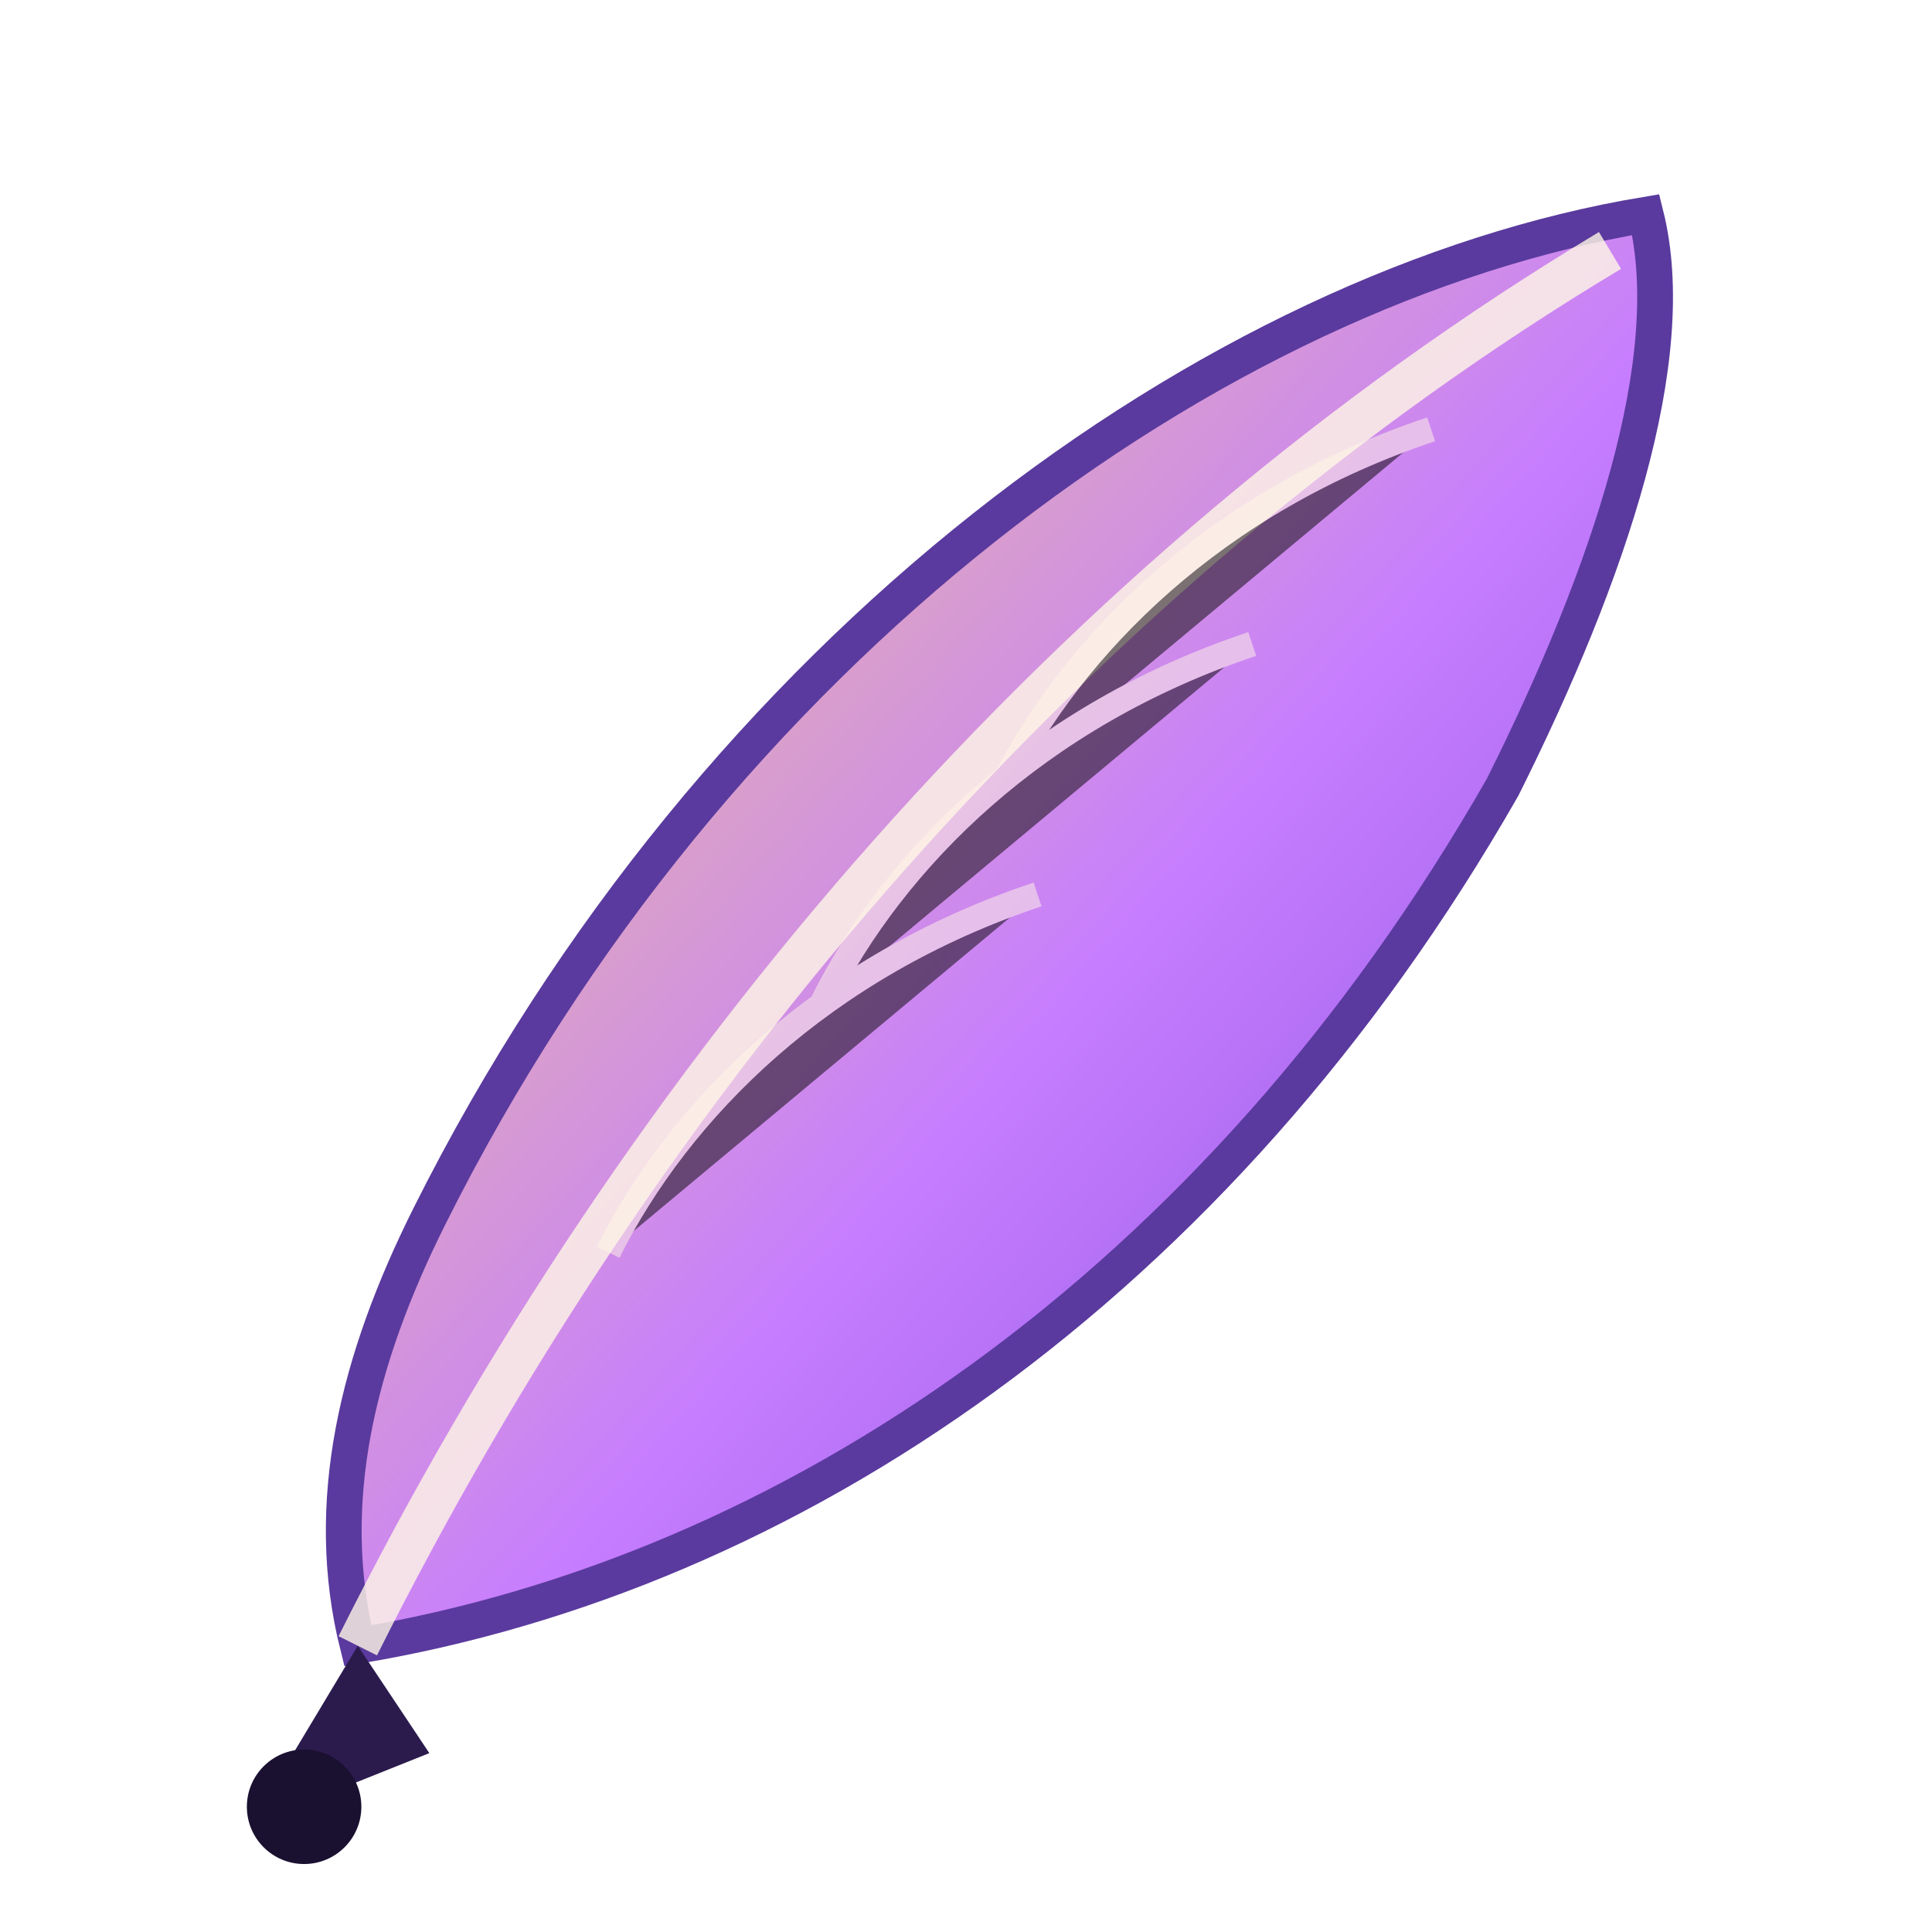
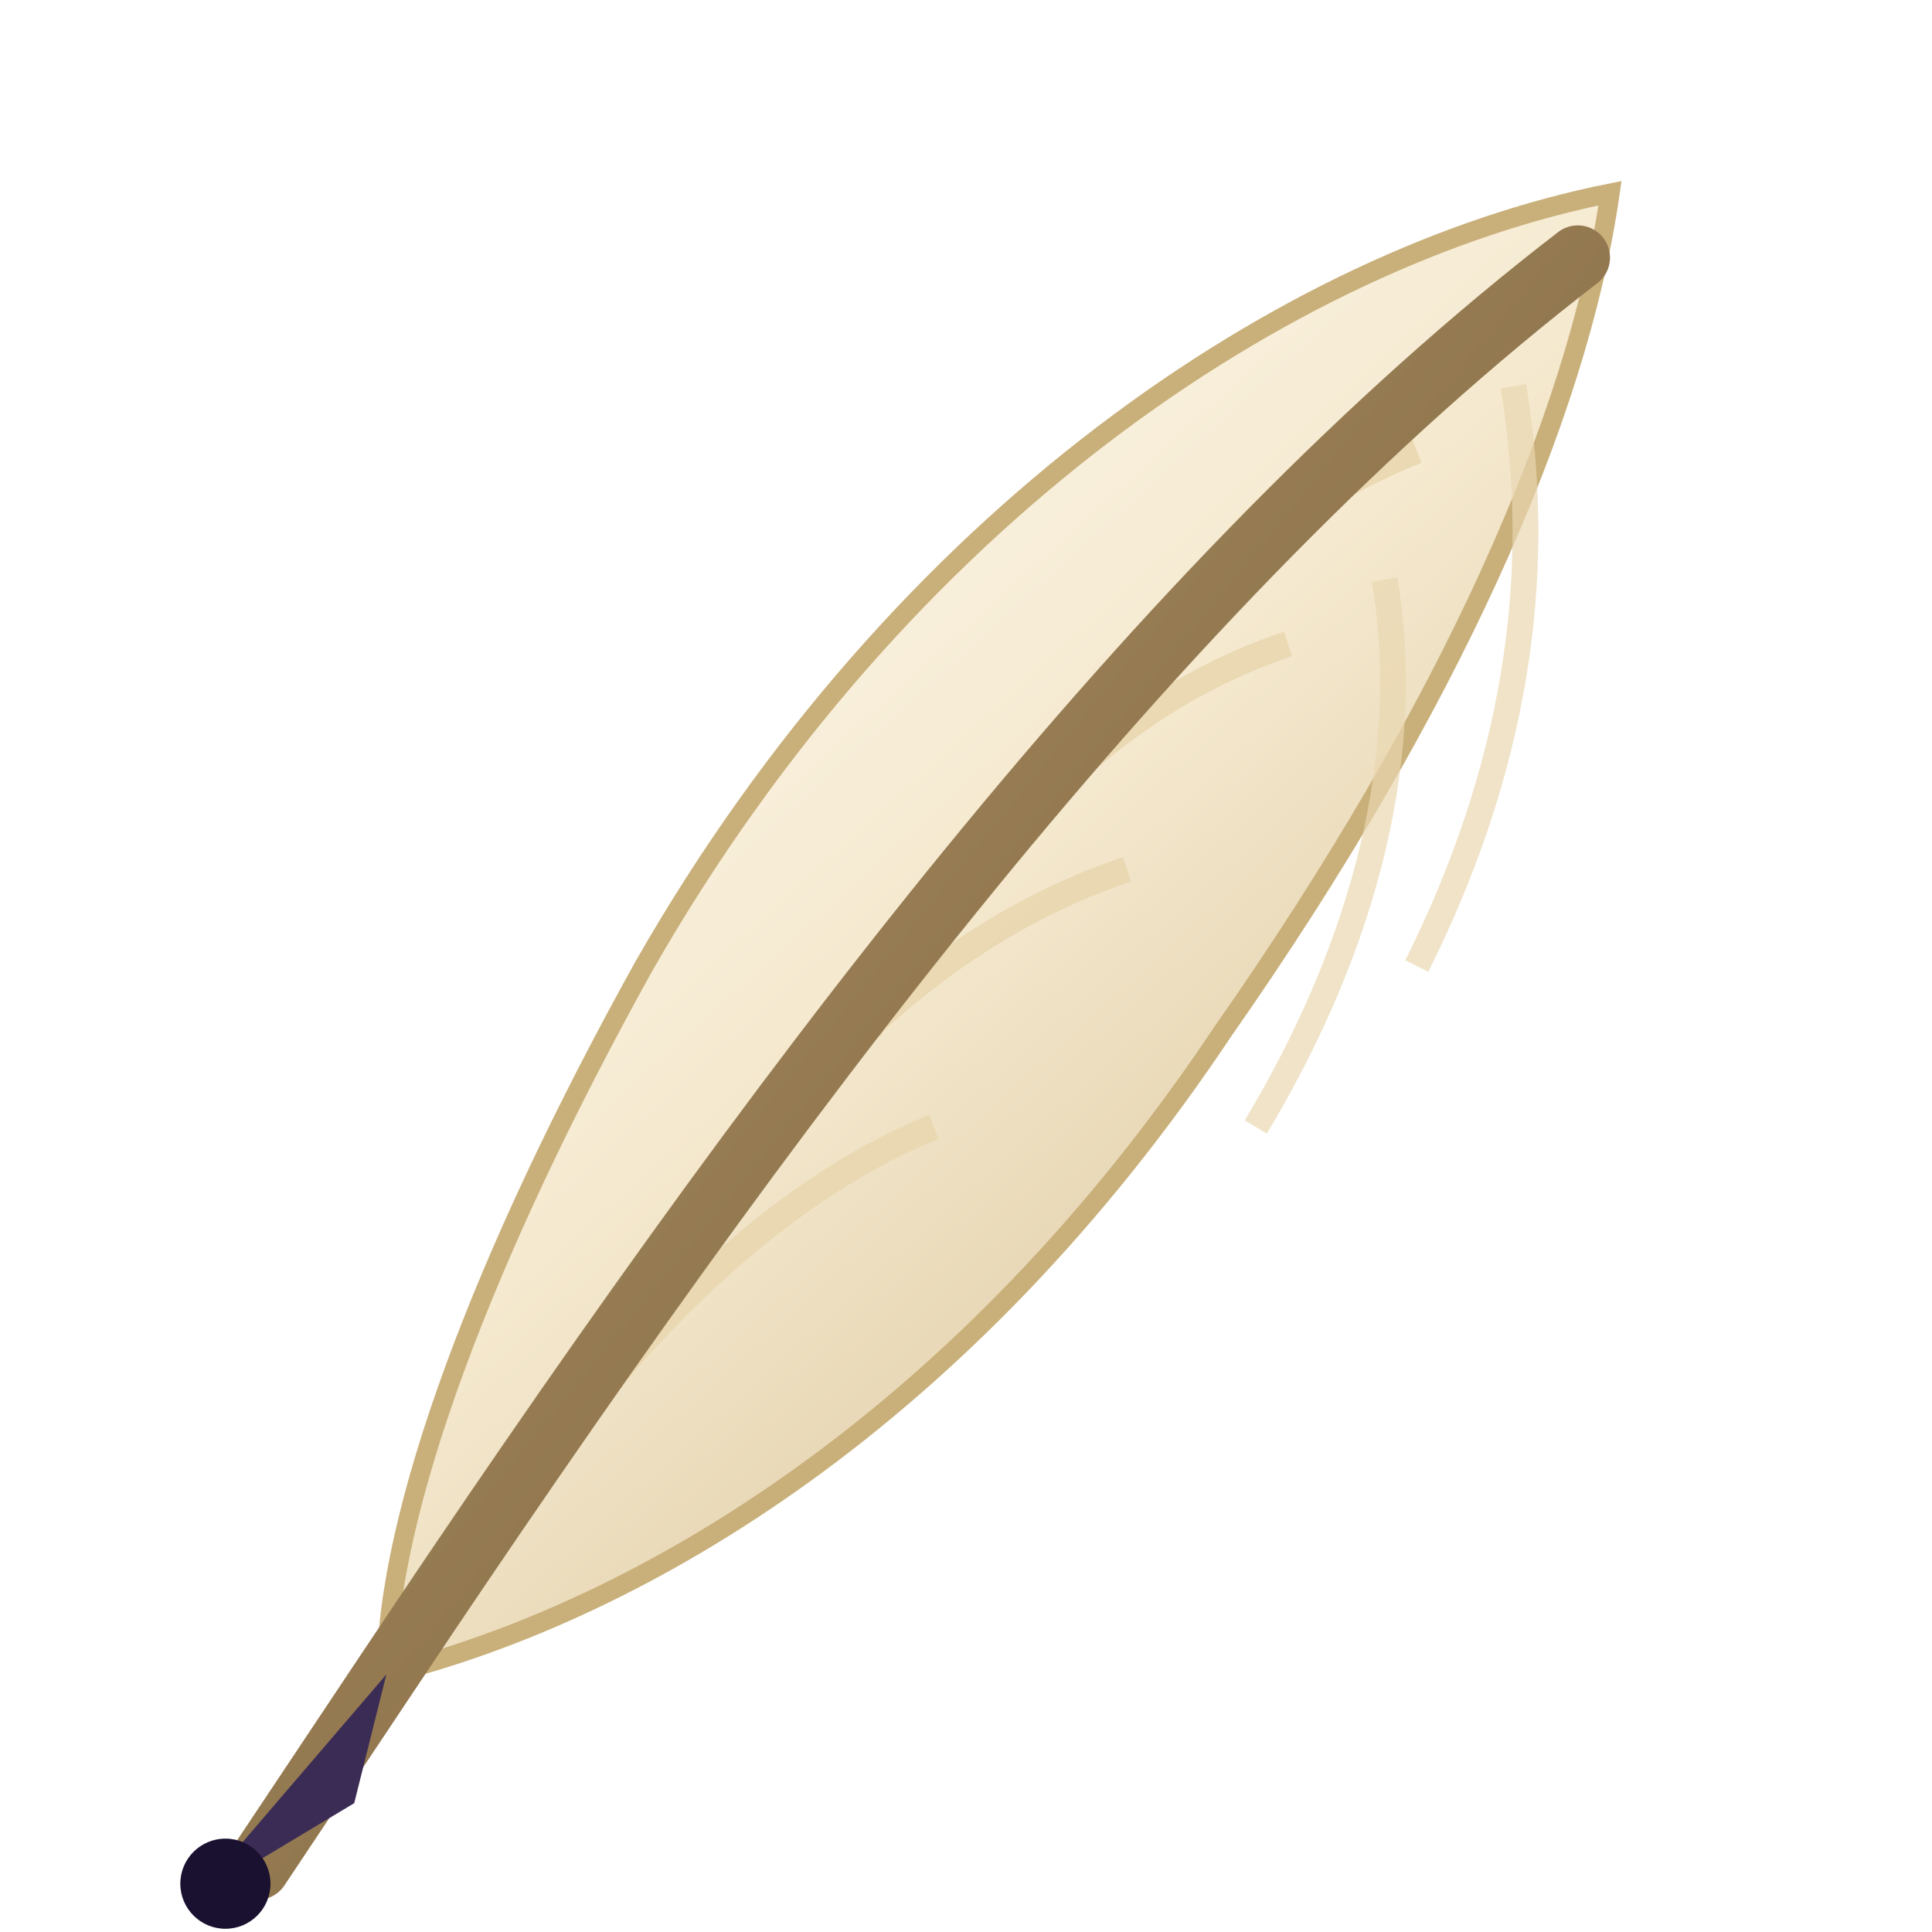
- <svg xmlns="http://www.w3.org/2000/svg" width="54" height="54" viewBox="0 0 54 54">
+ <svg xmlns="http://www.w3.org/2000/svg" width="60" height="60" viewBox="0 0 60 60">
  <defs>
-     <linearGradient id="feather" x1="0" y1="0" x2="1" y2="1">
-       <stop offset="0%" stop-color="#f7d774" />
-       <stop offset="55%" stop-color="#c77dff" />
-       <stop offset="100%" stop-color="#7b4bd8" />
+     <linearGradient id="featherBody" x1="0.2" y1="0.1" x2="0.8" y2="0.9">
+       <stop offset="0%" stop-color="#fefaf0" />
+       <stop offset="45%" stop-color="#f5e9cf" />
+       <stop offset="100%" stop-color="#d9c49a" />
+     </linearGradient>
+     <linearGradient id="featherShaft" x1="0" y1="0" x2="1" y2="1">
+       <stop offset="0%" stop-color="#b89b6a" />
+       <stop offset="100%" stop-color="#6e5636" />
    </linearGradient>
  </defs>
-   <path d="M46 6            C 34 8, 20 18, 12 34            C 10 38, 9 42, 10 46            C 22 44, 34 36, 42 22            C 45 16, 47 10, 46 6 Z" fill="url(#feather)" stroke="#5a3a9e" stroke-width="1" />
-   <path d="M45 7 C 30 16, 18 30, 10 46" fill="none" stroke="#fff8e6" stroke-width="1.2" opacity="0.8" />
-   <g stroke="#fff8e6" stroke-width="0.7" opacity="0.5">
-     <path d="M40 12 C 34 14, 30 18, 28 22" />
-     <path d="M35 18 C 29 20, 25 24, 23 28" />
-     <path d="M29 25 C 23 27, 19 31, 17 35" />
+   <path d="M 50 6            C 40 8, 28 16, 20 30            C 15 39, 12 47, 12 52            C 20 50, 30 44, 38 32            C 45 22, 49 13, 50 6 Z" fill="url(#featherBody)" stroke="#c9b07a" stroke-width="0.6" />
+   <g stroke="#e9d7b0" stroke-width="0.8" fill="none" opacity="0.9">
+     <path d="M 44 14 C 39 16, 35 20, 32 25" />
+     <path d="M 40 20 C 34 22, 30 27, 27 32" />
+     <path d="M 35 27 C 29 29, 24 34, 21 40" />
+     <path d="M 29 35 C 24 37, 19 42, 16 47" />
  </g>
-   <path d="M10 46 L 7 51 L 12 49 Z" fill="#2b1b4d" />
-   <circle cx="8.5" cy="50.5" r="1.6" fill="#1a1030" />
+   <g stroke="#e9d7b0" stroke-width="0.8" fill="none" opacity="0.7">
+     <path d="M 47 12 C 48 18, 47 24, 44 30" />
+     <path d="M 43 18 C 44 24, 42 30, 39 35" />
+   </g>
+   <path d="M 49 8 C 36 18, 24 34, 12 52 L 8 58" fill="none" stroke="url(#featherShaft)" stroke-width="2" stroke-linecap="round" />
+   <path d="M 12 52 L 6 59 L 11 56 Z" fill="#3a2c55" />
+   <circle cx="7" cy="58.5" r="1.4" fill="#1a1030" />
</svg>
